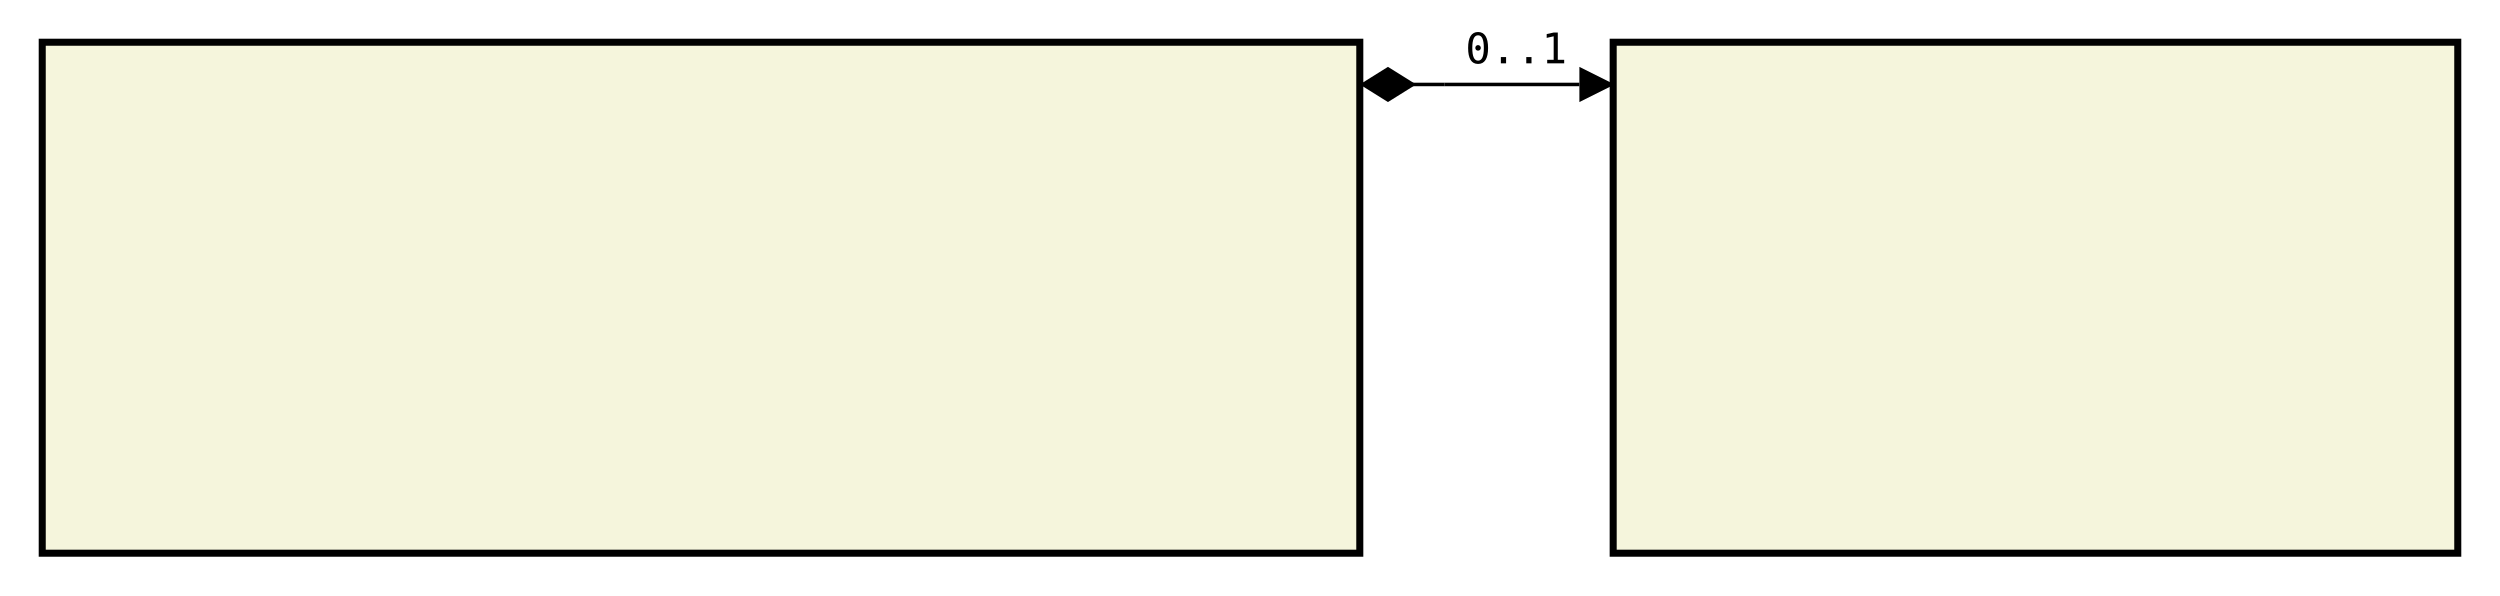
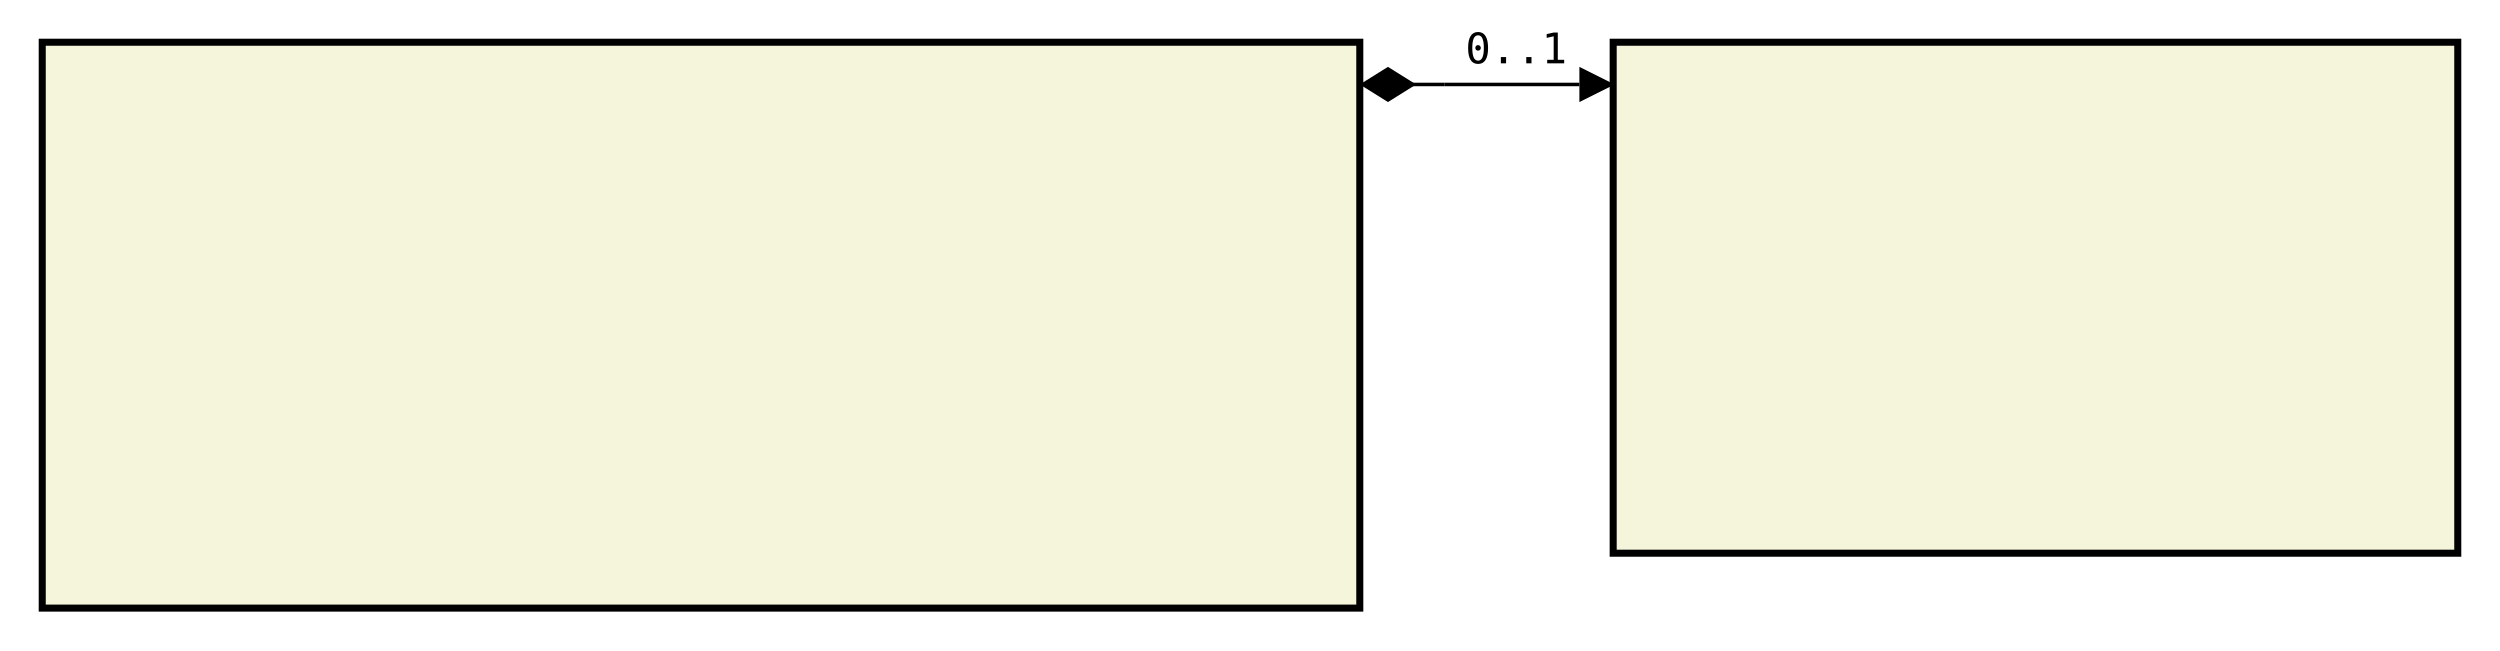
- <svg xmlns="http://www.w3.org/2000/svg" font-family="monospace" width="59.2em" height="14.1em" style="background-color:white">
+ <svg xmlns="http://www.w3.org/2000/svg" font-family="monospace" width="59.2em" height="15.4em" style="background-color:white">
  <defs>
    <marker id="Triangle" viewBox="0 0 10 10" refX="0" refY="5" markerUnits="strokeWidth" markerWidth="15" markerHeight="10" orient="auto">
      <path d="M 0 0 L 10 5 L 0 10 z" />
    </marker>
    <marker id="Diamond" viewBox="0 0 16 10" refX="0" refY="5" markerUnits="strokeWidth" markerWidth="20" markerHeight="10" orient="auto">
      <path d="M 0 5 L 8 10 L 16 5 L 8 0 z" />
    </marker>
  </defs>
-   <rect x="1em" y="1em" width="31.2em" height="12.1em" fill="beige" stroke="black" stroke-width="2" />
+   <rect x="1em" y="1em" width="31.2em" height="13.4em" fill="beige" stroke="black" stroke-width="2" />
  <text style="font-weight:bold" text-anchor="middle" x="16.6em" y="2.3em" fill="black">
</text>
  <text x="2em" y="4.3em" fill="darkslateblue">
</text>
  <text x="2em" y="5.6em" fill="darkslateblue">
</text>
  <text x="2em" y="6.9em" fill="darkslateblue">
</text>
  <text x="2em" y="8.2em" fill="darkslateblue">
</text>
  <text x="2em" y="9.5em" fill="darkslateblue">
</text>
  <text x="2em" y="10.8em" fill="darkslateblue">
</text>
  <text x="2em" y="12.1em" fill="darkslateblue">
+ </text>
+   <text x="2em" y="13.4em" fill="darkslateblue">
</text>
  <rect x="38.2em" y="1em" width="20em" height="12.1em" fill="beige" stroke="black" stroke-width="2" />
  <text style="font-weight:bold" text-anchor="middle" x="48.2em" y="2.3em" fill="black">
</text>
  <text x="39.2em" y="4.3em" fill="darkslateblue">
</text>
  <text x="39.2em" y="5.6em" fill="darkslateblue">
</text>
  <text x="39.2em" y="6.9em" fill="darkslateblue">
</text>
  <text x="39.2em" y="8.2em" fill="darkslateblue">
</text>
  <text x="39.2em" y="9.5em" fill="darkslateblue">
</text>
  <text x="39.2em" y="10.8em" fill="darkslateblue">
</text>
  <text x="39.2em" y="12.1em" fill="darkslateblue">
</text>
  <line x1="32.2em" y1="2em" x2="34.2em" y2="2em" stroke="black" marker-start="url(#Diamond)" />
  <line x1="34.2em" y1="2em" x2="34.2em" y2="2em" stroke="black" />
  <line x1="34.2em" y1="2em" x2="37.4em" y2="2em" stroke="black" marker-end="url(#Triangle)" />
  <text x="34.7em" y="1.5em">0..1</text>
</svg>
